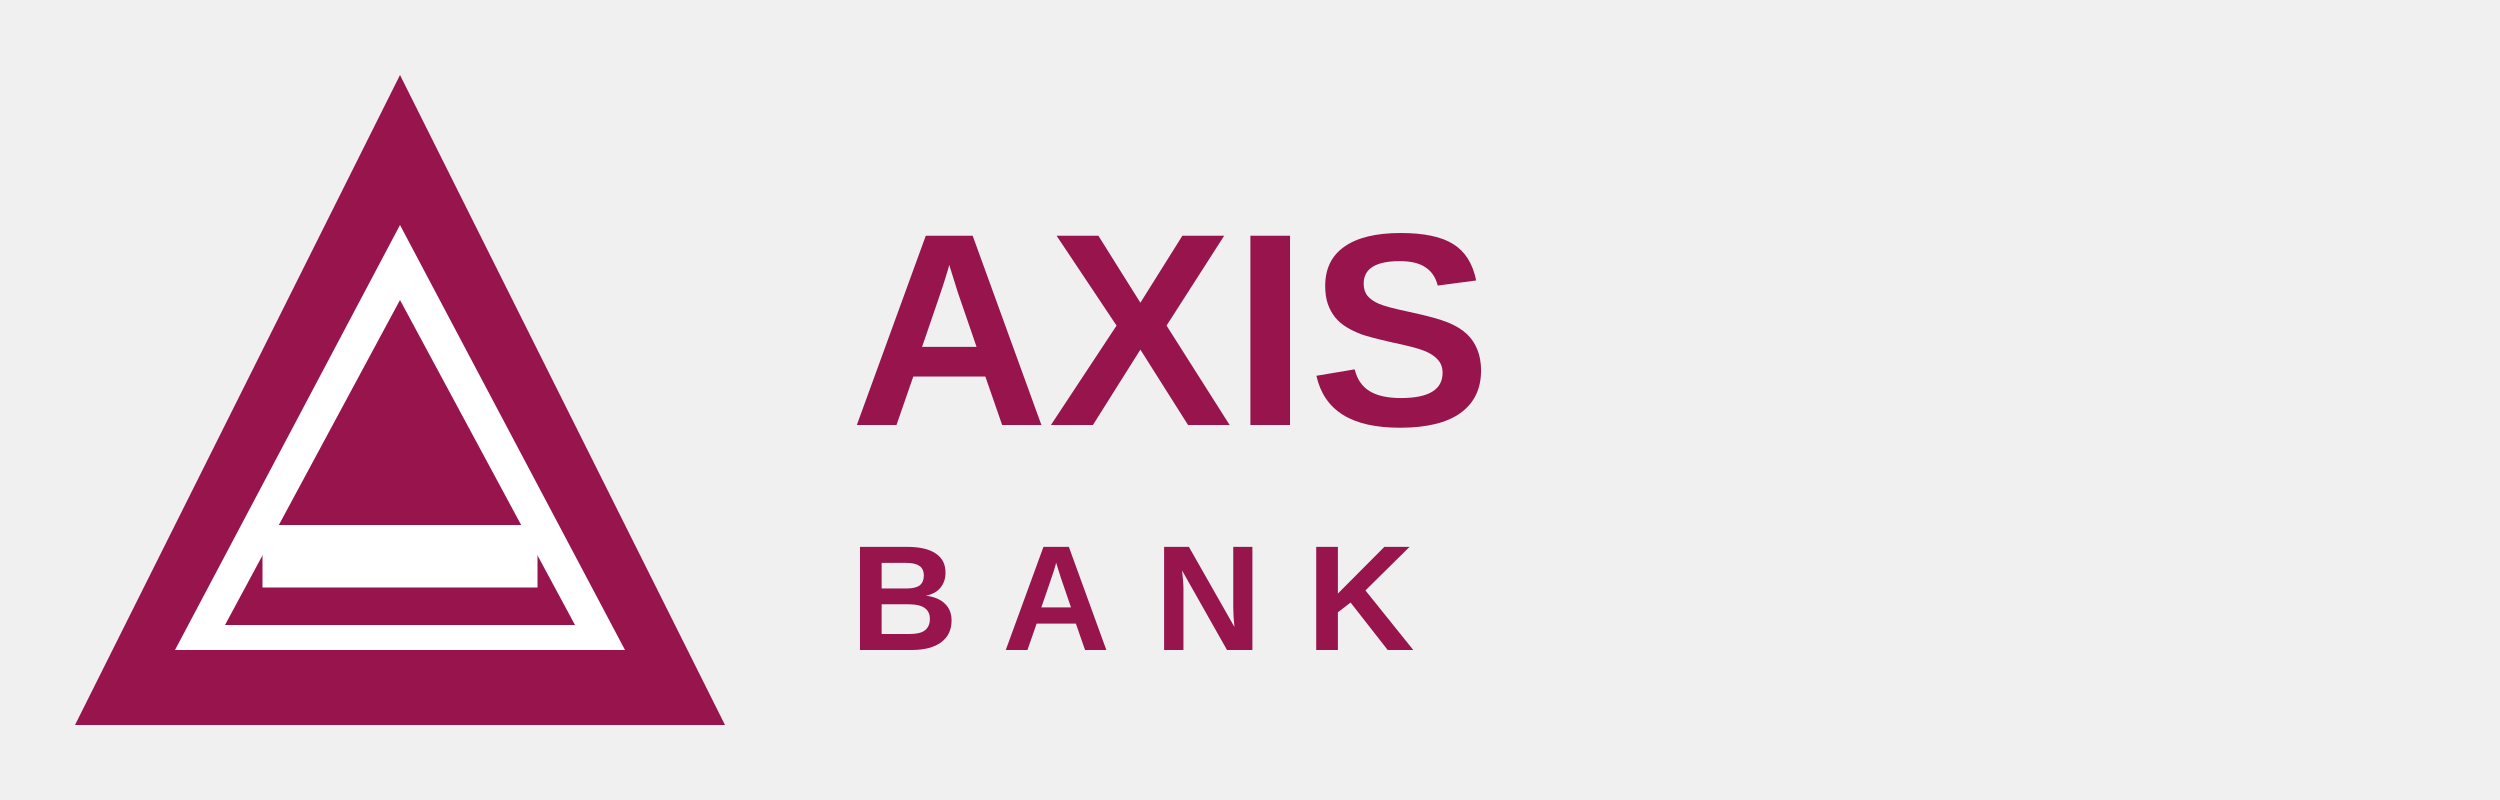
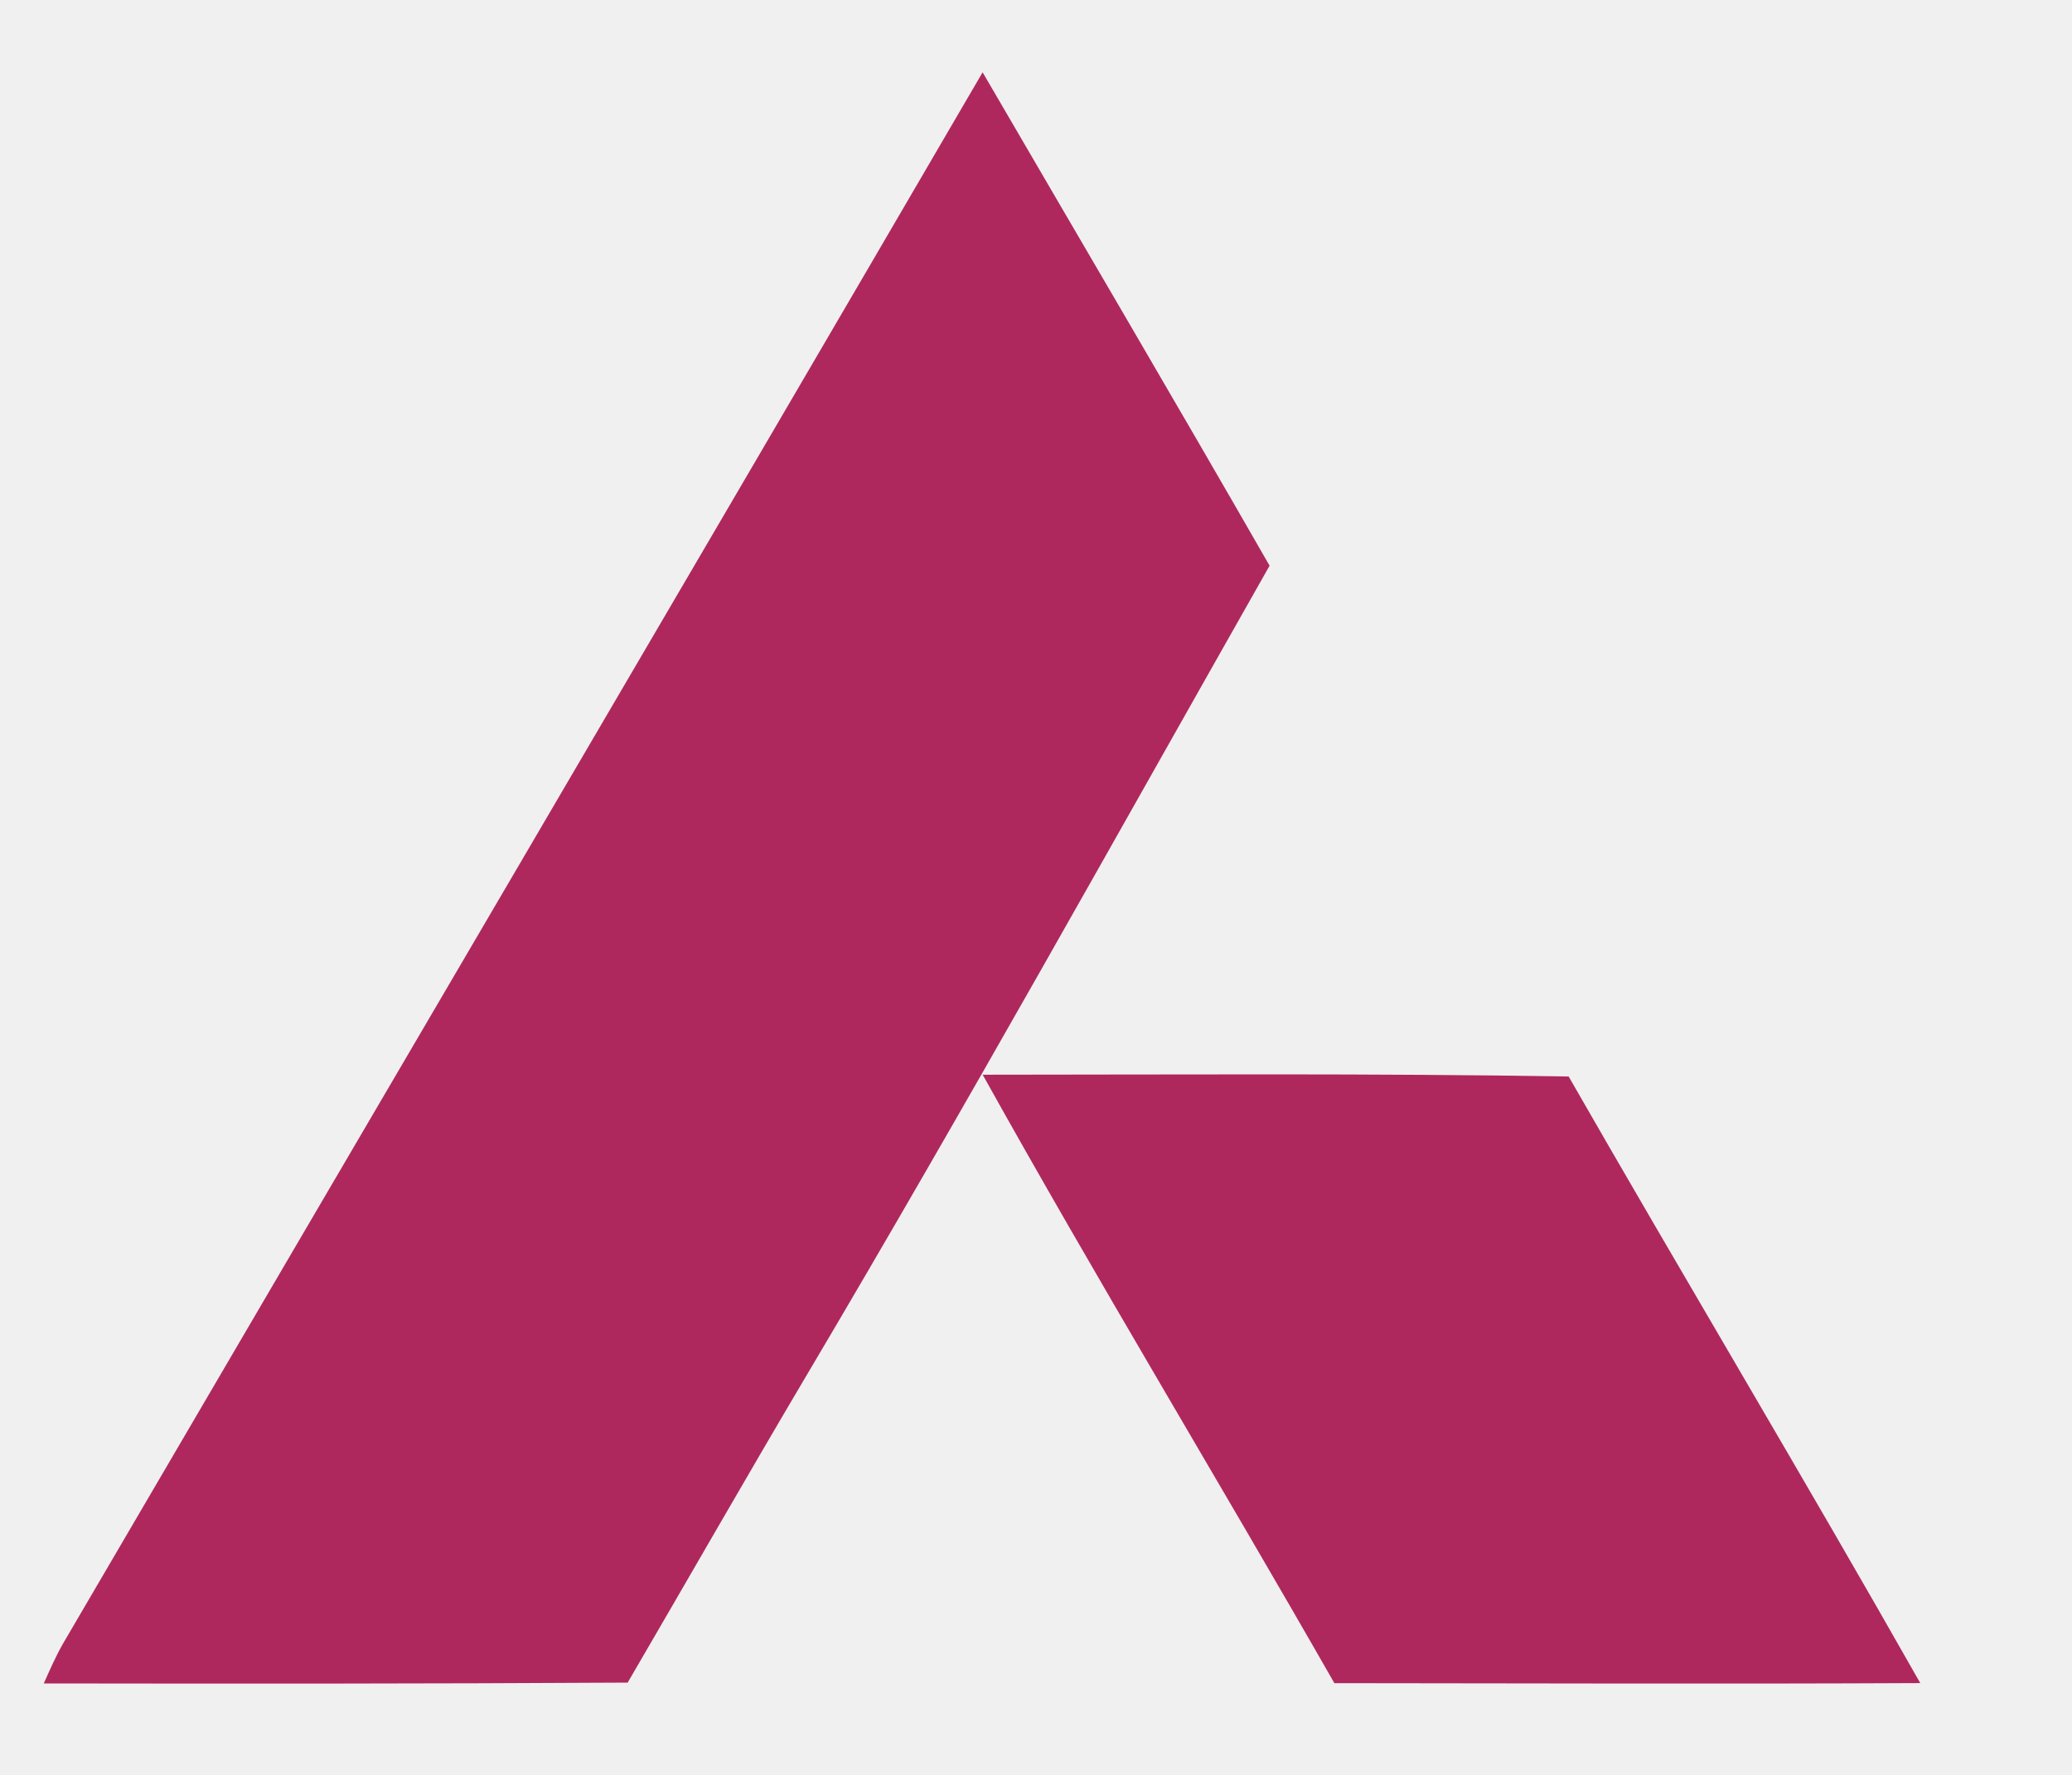
- <svg xmlns="http://www.w3.org/2000/svg" viewBox="0 0 200 64" role="img" aria-label="Axis Bank">
-   <polygon points="32,6 58,58 6,58" fill="#97144d" />
-   <polygon points="32,18 50,52 14,52" fill="white" />
-   <polygon points="32,24 46,50 18,50" fill="#97144d" />
-   <rect x="21" y="42" width="22" height="5" fill="white" />
-   <text x="68" y="34" font-family="Arial Black, Arial, sans-serif" font-weight="900" font-size="22" fill="#97144d" letter-spacing="0">AXIS</text>
-   <text x="68" y="52" font-family="Arial, sans-serif" font-weight="700" font-size="12" fill="#97144d" letter-spacing="3.5">BANK</text>
+ <svg xmlns="http://www.w3.org/2000/svg" width="300" height="257" viewBox="0 0 300 257" version="1.0">
+   <g id="#ae285dff">
+     <path d="M 142.27,10.47 C 156.13,34.28 170.11,58.02 183.82,81.92 C 161.66,121.01 139.82,160.29 116.91,198.95 C 108.12,213.79 99.57,228.77 90.88,243.66 C 62.7,243.83 34.52,243.82 6.34,243.78 C 7.2,241.85 8.05,239.91 9.09,238.07 C 53.46,162.19 98,86.41 142.27,10.47 z" style="opacity:1;fill:#ae285d" />
+     <path d="M 142.28,155.63 C 170.56,155.62 198.84,155.42 227.12,155.89 C 243.96,185.25 261.34,214.29 278.03,243.73 C 249.75,243.87 221.48,243.76 193.2,243.74 C 176.37,214.28 158.79,185.27 142.28,155.63 z" style="opacity:1;fill:#ae285d" />
+   </g>
</svg>
